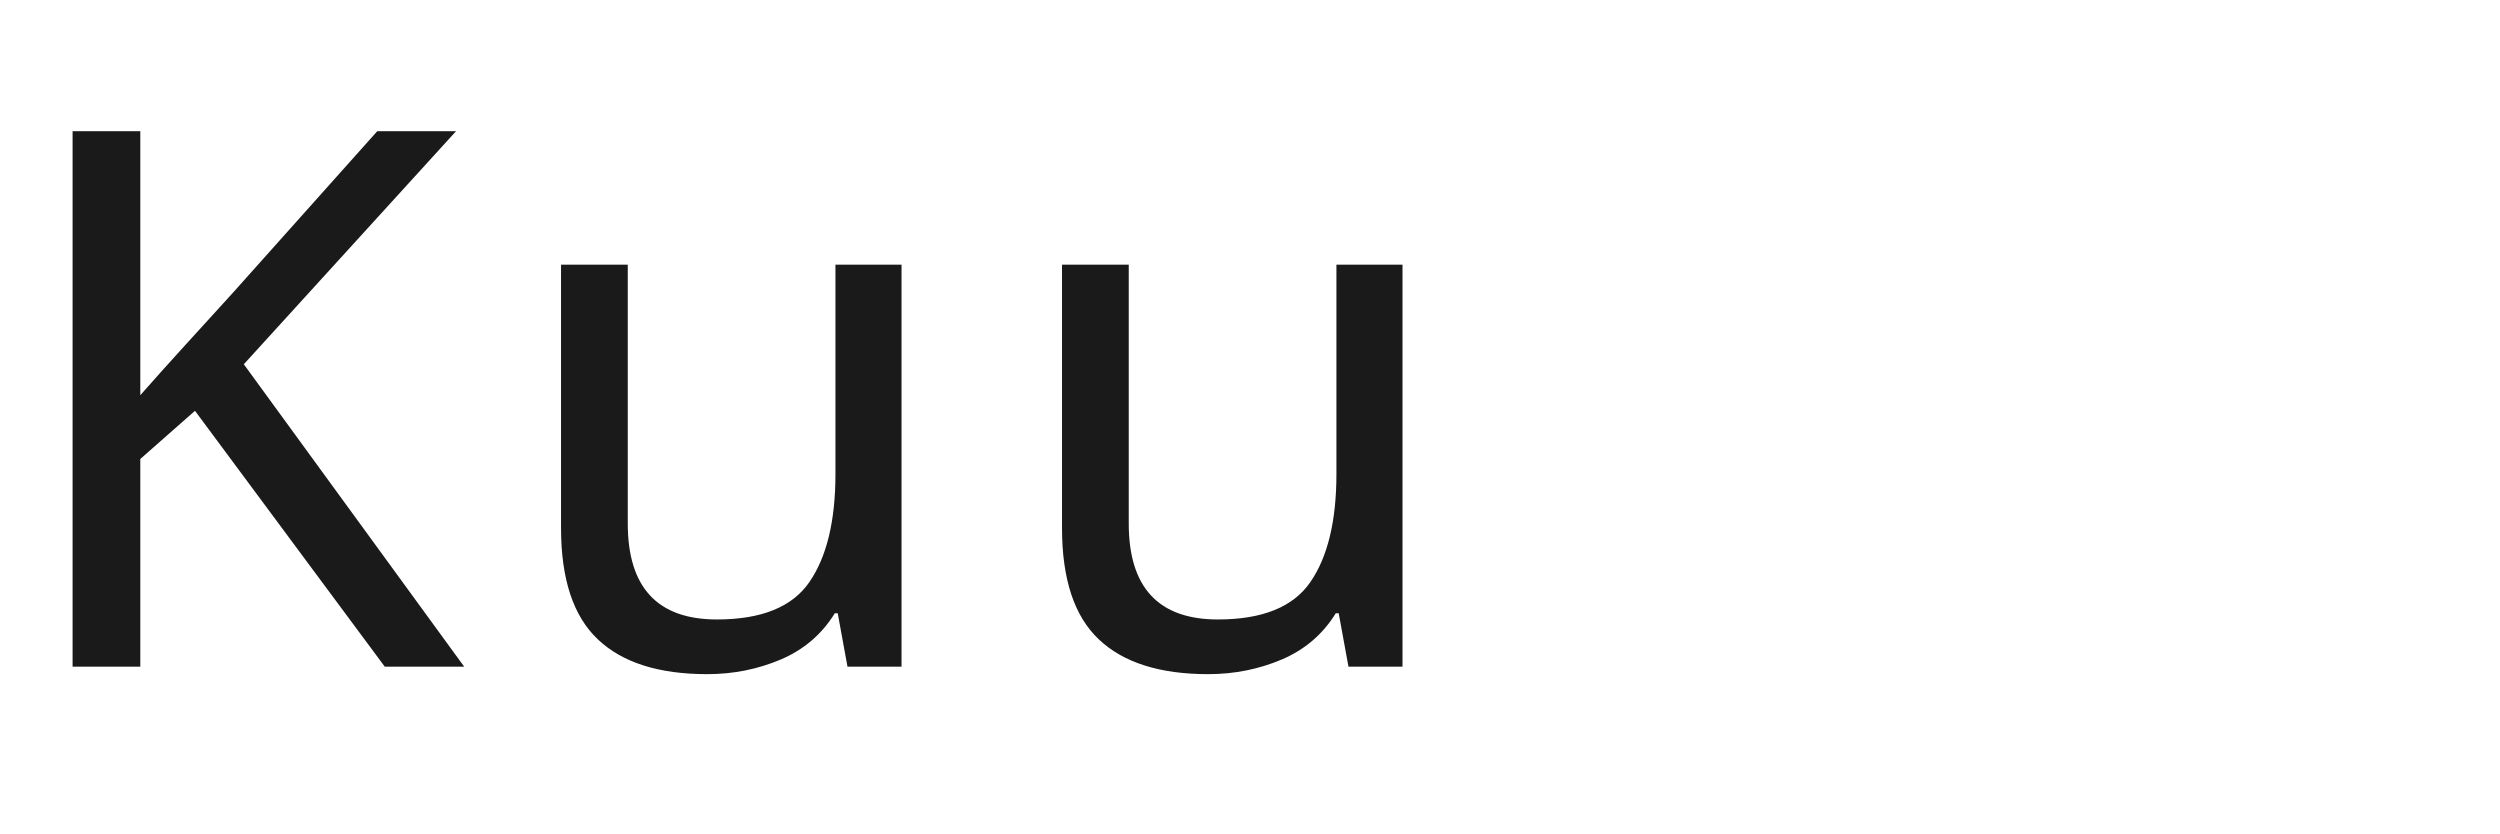
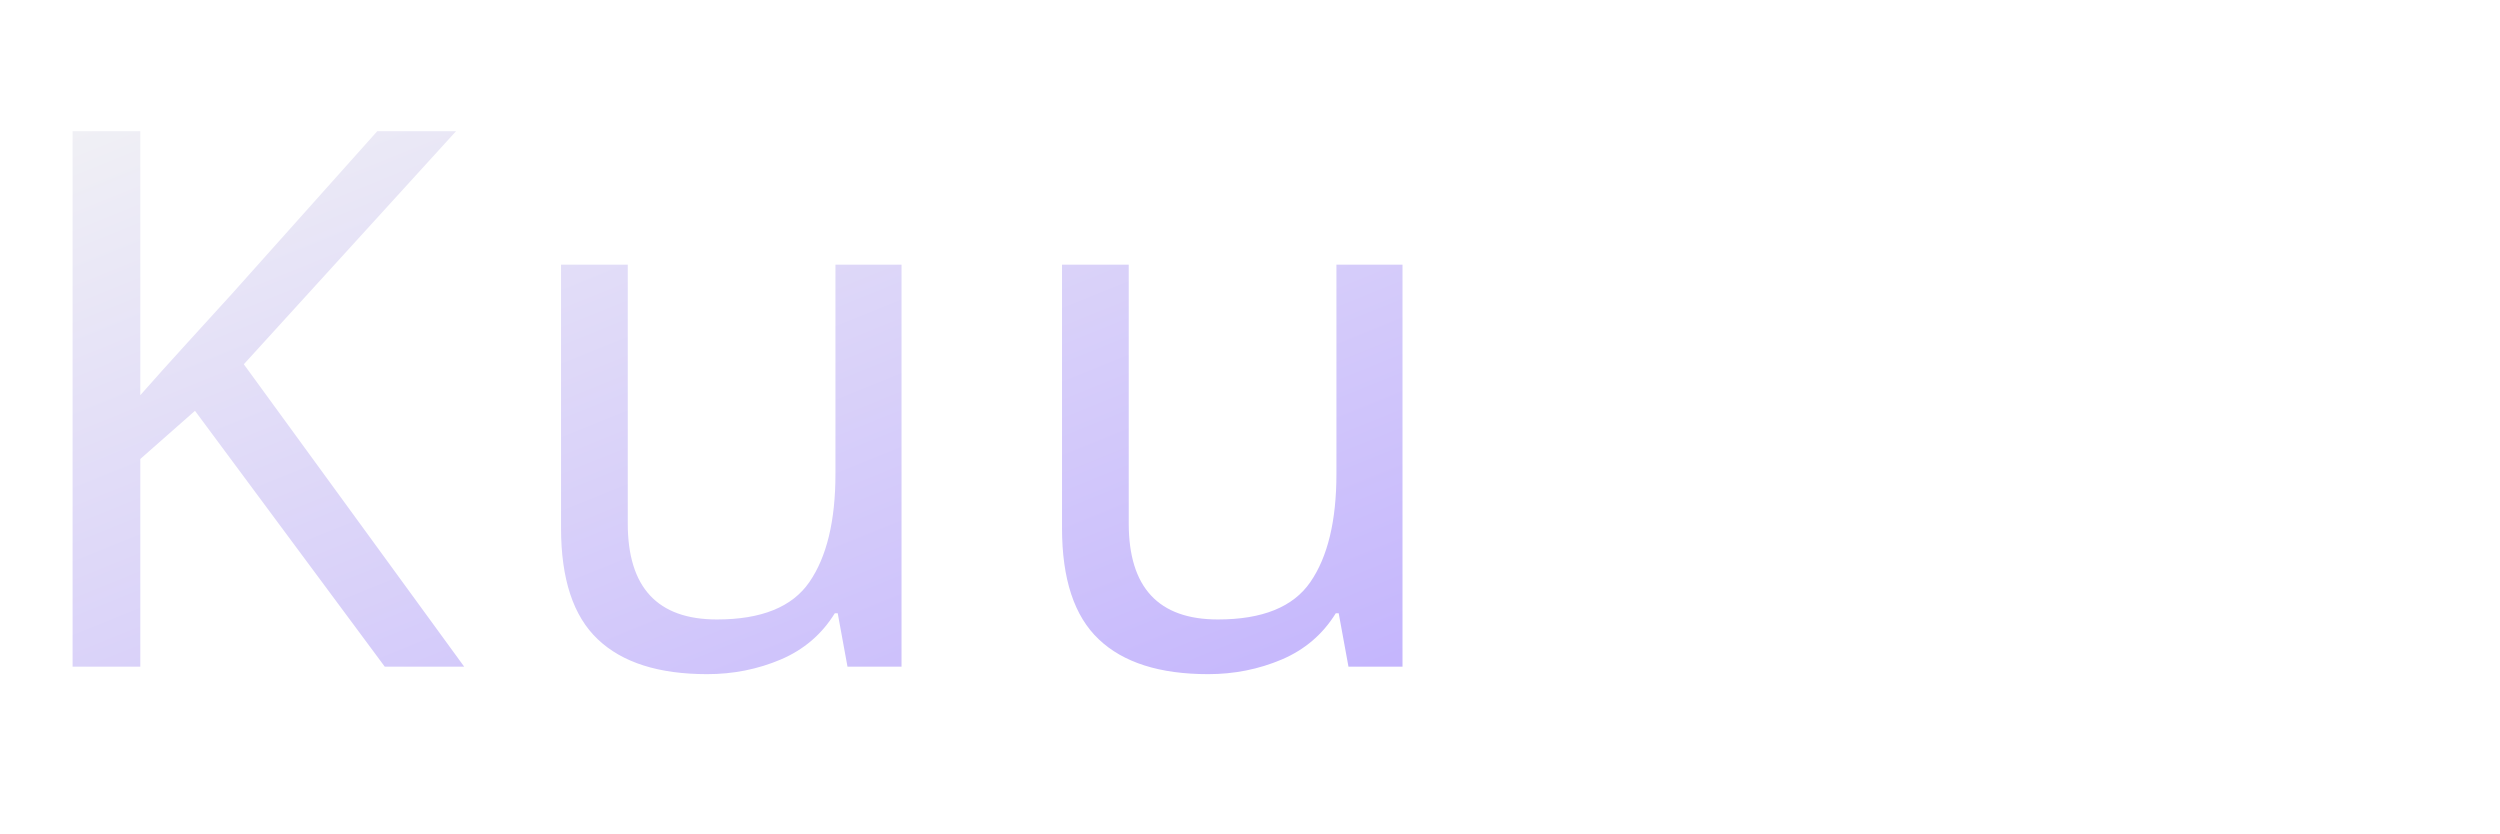
<svg xmlns="http://www.w3.org/2000/svg" viewBox="0 0 120 40">
-   <text x="0" y="32" font-family="'Outfit', sans-serif" font-size="36" font-weight="300" fill="#1a1a1a" letter-spacing="0.05em">Kuu</text>
+   <defs>
+     <linearGradient id="logoGradient" x1="0%" y1="0%" x2="100%" y2="100%">
+       <stop offset="0%" style="stop-color:#f0f0f5;stop-opacity:1" />
+       <stop offset="100%" style="stop-color:#c4b5fd;stop-opacity:1" />
+     </linearGradient>
+   </defs>
+   <text x="0" y="32" font-family="'Outfit', sans-serif" font-size="36" font-weight="300" fill="url(#logoGradient)" letter-spacing="0.05em">Kuu</text>
</svg>
